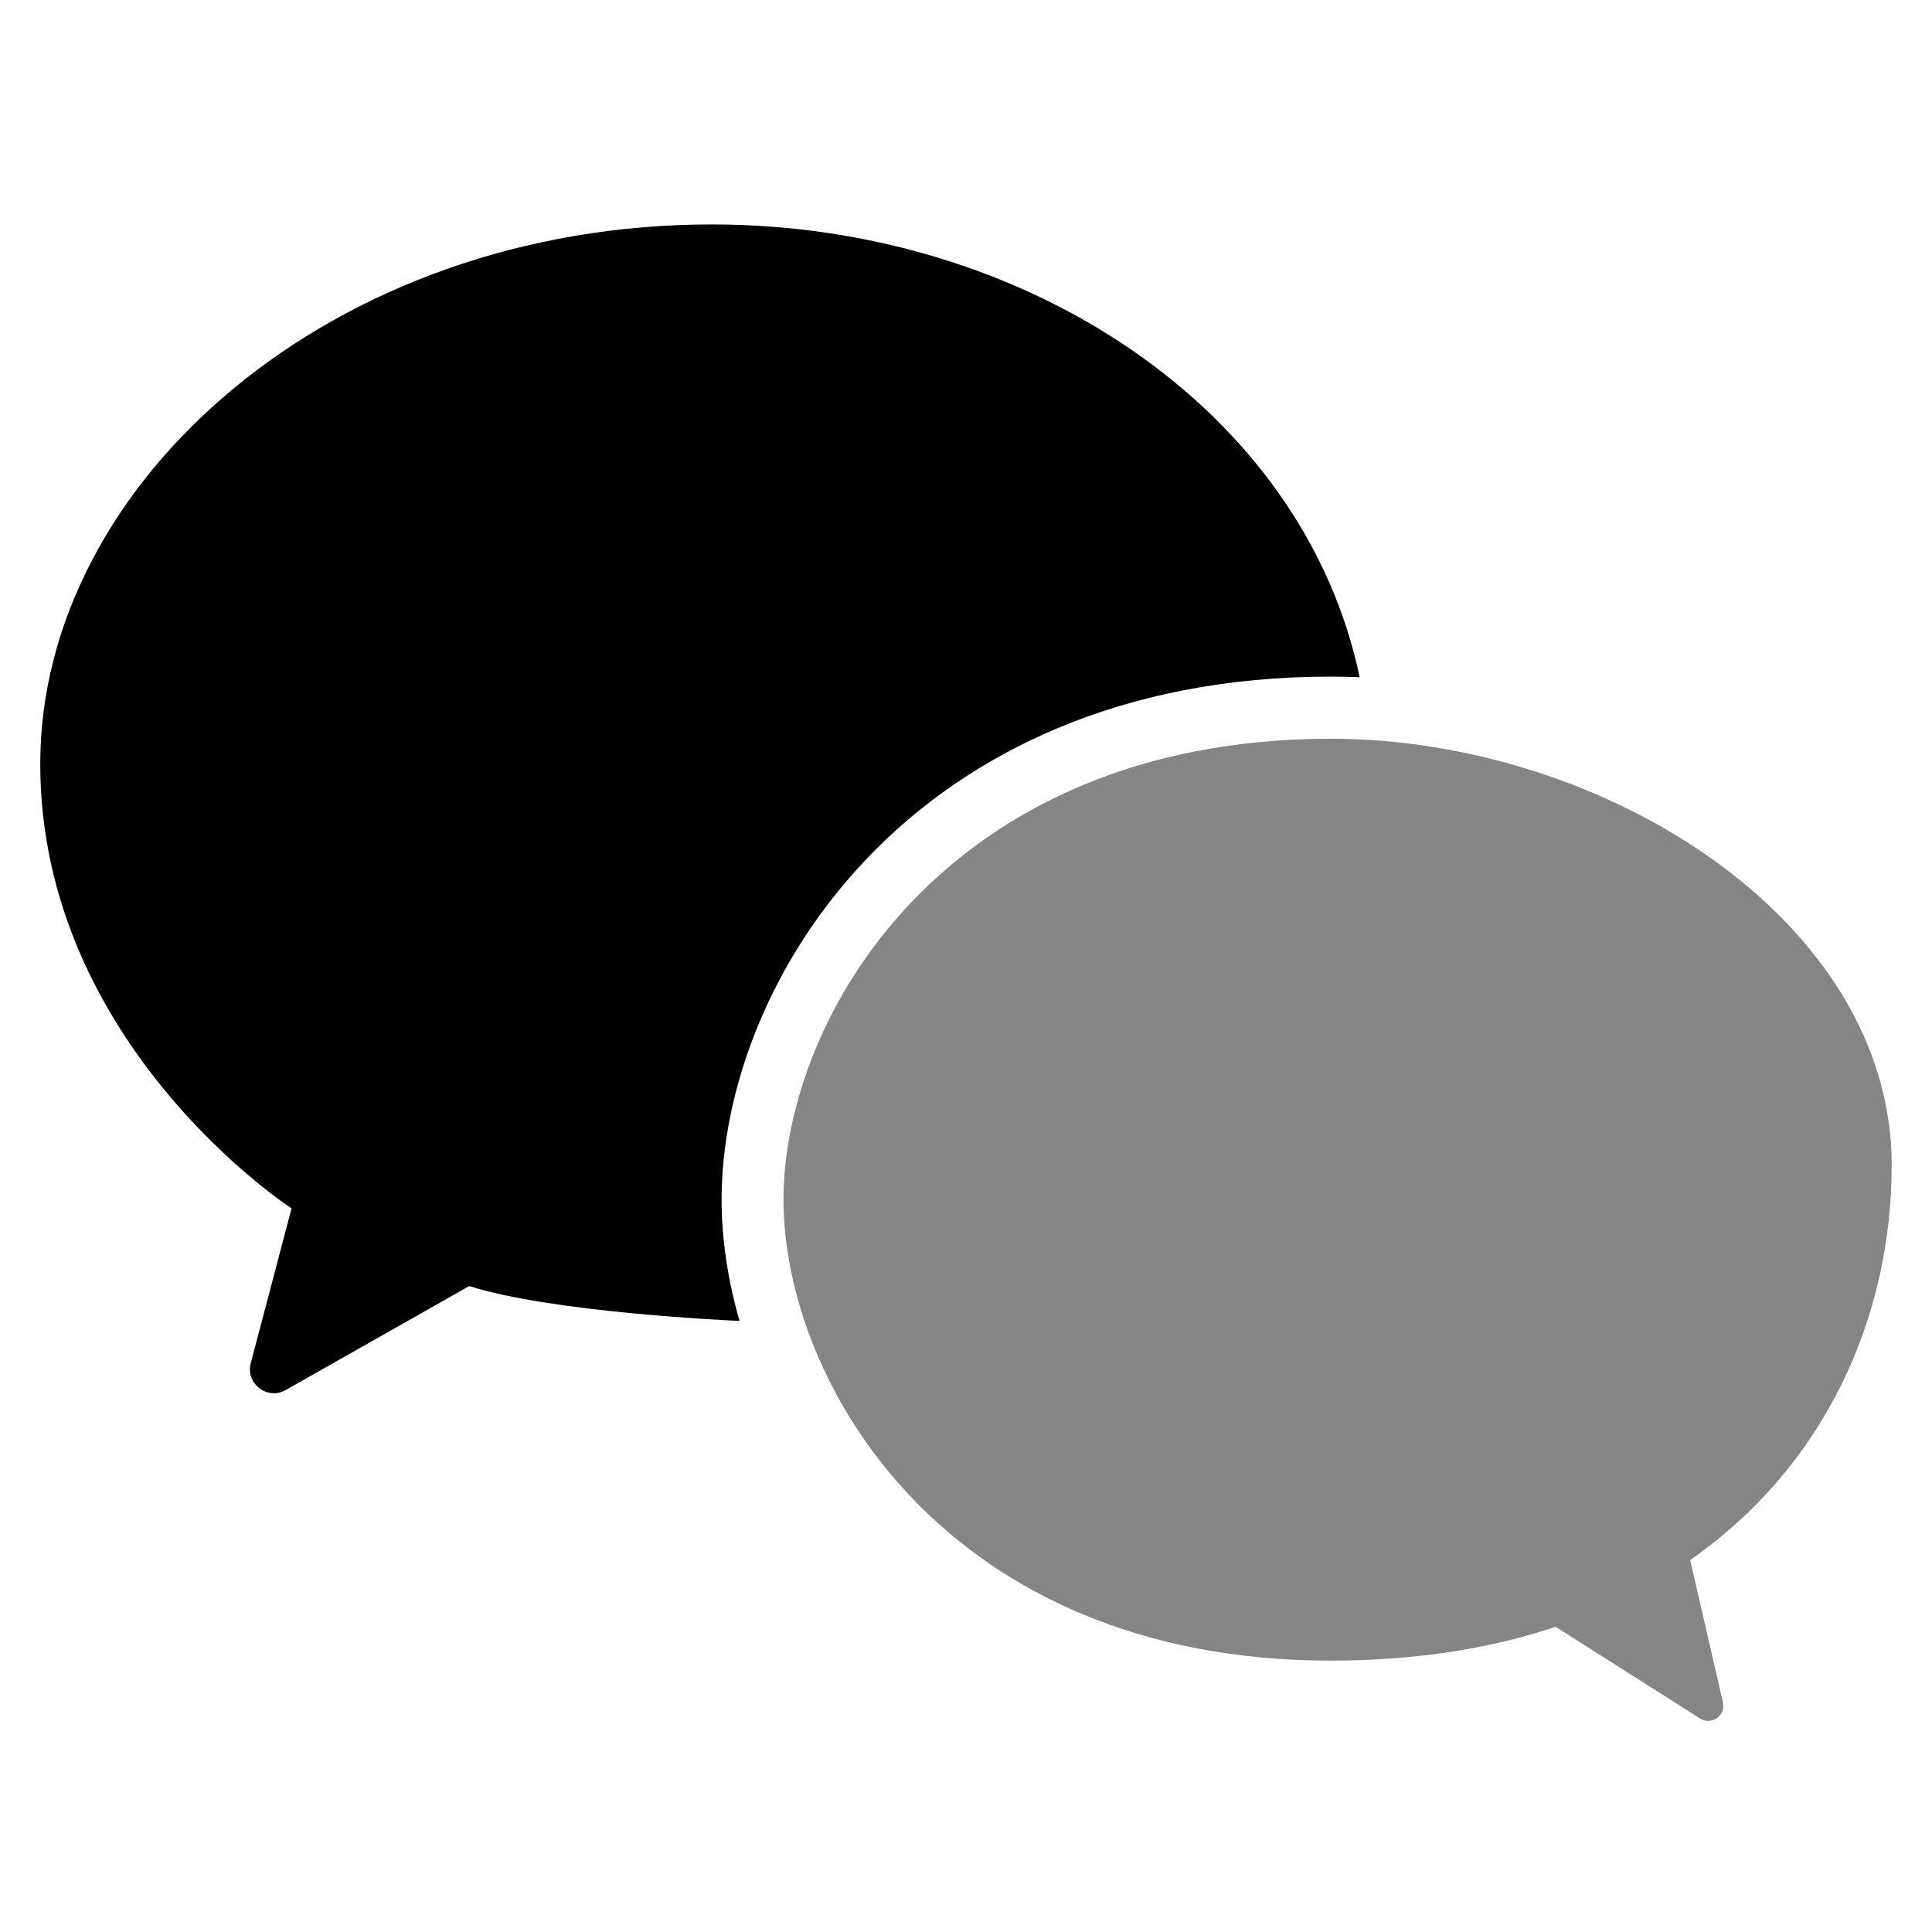
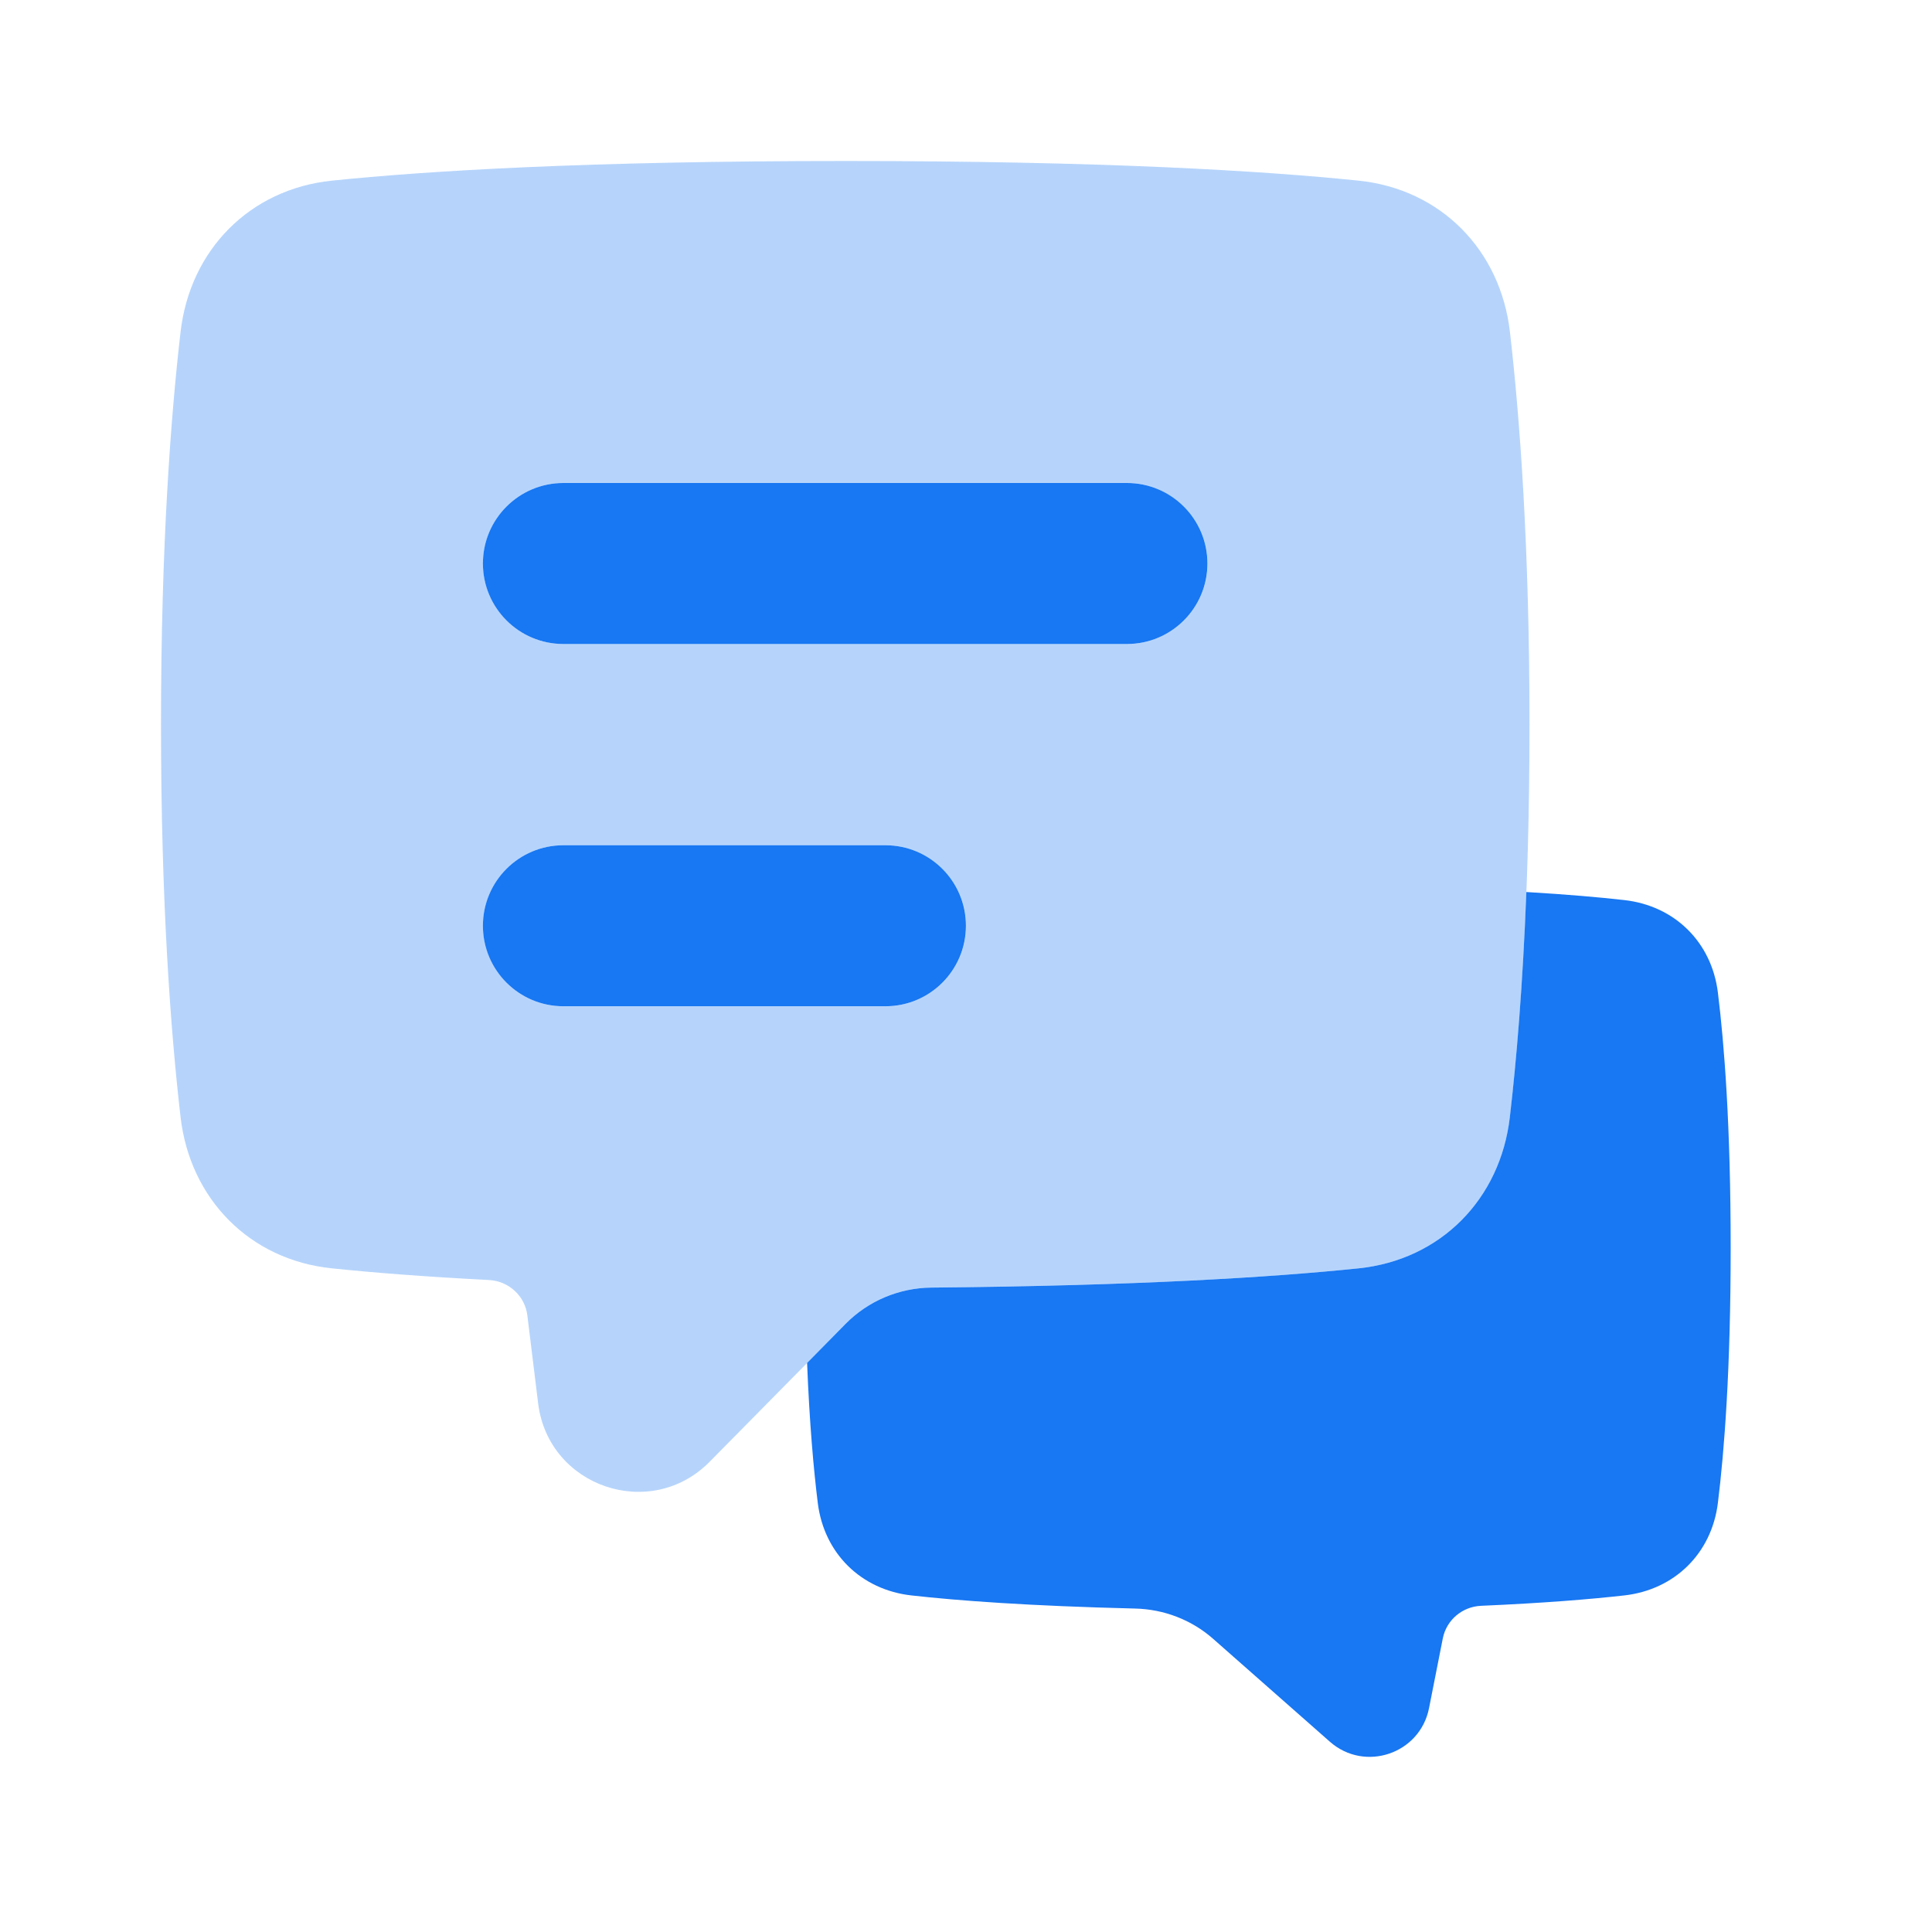
- <svg xmlns="http://www.w3.org/2000/svg" height="24" viewBox="0 0 24 24" width="24">
-   <g transform="translate(.5 2.5)">
-     <path d="m8.342.288c-4.726 0-8.342 3.207-8.342 6.702 0 3.496 3.122 5.521 3.122 5.521l-.507 1.923c-.067.253.205.463.433.334l2.281-1.292c1.009.321 3.149.424 3.358.433-.149-.518-.223-1.029-.223-1.506 0-2.698 2.349-6.498 7.57-6.498.119 0 .238.003.356.008-.695-3.325-4.148-5.625-8.048-5.625z" />
-     <path d="m23 11.981c0-3.062-3.592-5.304-6.968-5.304-4.773 0-6.799 3.448-6.799 5.726 0 2.283 2.025 5.726 6.799 5.726 1.056 0 1.985-.151 2.793-.42l1.795 1.139c.142.09.321-.037.283-.201l-.407-1.768c1.696-1.182 2.503-3.044 2.503-4.899z" opacity=".48" />
-   </g>
+ <svg xmlns="http://www.w3.org/2000/svg" width="24" height="24" viewBox="0 0 24 24" fill="none">
+   <path opacity="0.32" fill-rule="evenodd" clip-rule="evenodd" d="M4.123 2.244C5.318 2.121 7.305 2 10.5 2C13.695 2 15.682 2.121 16.877 2.244C17.897 2.349 18.64 3.105 18.757 4.124C18.88 5.188 19 6.793 19 9C19 11.207 18.88 12.812 18.757 13.876C18.64 14.895 17.897 15.651 16.877 15.756C15.822 15.865 14.149 15.972 11.571 15.995C11.171 15.999 10.787 16.159 10.507 16.444L8.816 18.158C8.082 18.903 6.812 18.471 6.685 17.433L6.551 16.341C6.522 16.099 6.32 15.914 6.076 15.901C5.265 15.859 4.625 15.808 4.124 15.756C3.104 15.652 2.36 14.895 2.243 13.876C2.12 12.812 2 11.207 2 9C2 6.793 2.12 5.188 2.243 4.124C2.36 3.105 3.103 2.349 4.123 2.244ZM7 6C6.448 6 6 6.448 6 7C6 7.552 6.448 8 7 8H14C14.552 8 15 7.552 15 7C15 6.448 14.552 6 14 6H7ZM7 10.5C6.448 10.5 6 10.948 6 11.5C6 12.052 6.448 12.5 7 12.5H11C11.552 12.5 12 12.052 12 11.5C12 10.948 11.552 10.5 11 10.5H7Z" fill="#1877F2" />
+   <path d="M5.999 7C5.999 6.448 6.447 6 6.999 6H13.999C14.552 6 14.999 6.448 14.999 7C14.999 7.552 14.552 8 13.999 8H6.999C6.447 8 5.999 7.552 5.999 7Z" fill="#1877F2" />
+   <path d="M5.999 11.5C5.999 10.948 6.447 10.5 6.999 10.5H10.999C11.552 10.5 11.999 10.948 11.999 11.5C11.999 12.052 11.552 12.5 10.999 12.5H6.999C6.447 12.5 5.999 12.052 5.999 11.5Z" fill="#1877F2" />
+   <path d="M10.026 16.931L10.506 16.444C10.787 16.159 11.171 15.999 11.57 15.995C14.148 15.972 15.821 15.865 16.876 15.756C17.897 15.651 18.639 14.895 18.756 13.876C18.837 13.181 18.916 12.255 18.961 11.081C19.468 11.111 19.867 11.146 20.177 11.181C20.803 11.251 21.262 11.703 21.34 12.328C21.421 12.981 21.499 13.999 21.499 15.5C21.499 17 21.421 18.019 21.34 18.672C21.262 19.297 20.802 19.749 20.177 19.819C19.759 19.866 19.181 19.914 18.396 19.948C18.164 19.959 17.968 20.125 17.923 20.353L17.752 21.219C17.64 21.787 16.954 22.019 16.52 21.636L15.071 20.359C14.803 20.122 14.458 19.99 14.1 19.982C12.785 19.95 11.901 19.884 11.322 19.819C10.697 19.749 10.237 19.297 10.159 18.672C10.107 18.253 10.056 17.683 10.026 16.931Z" fill="#1877F2" />
</svg>
